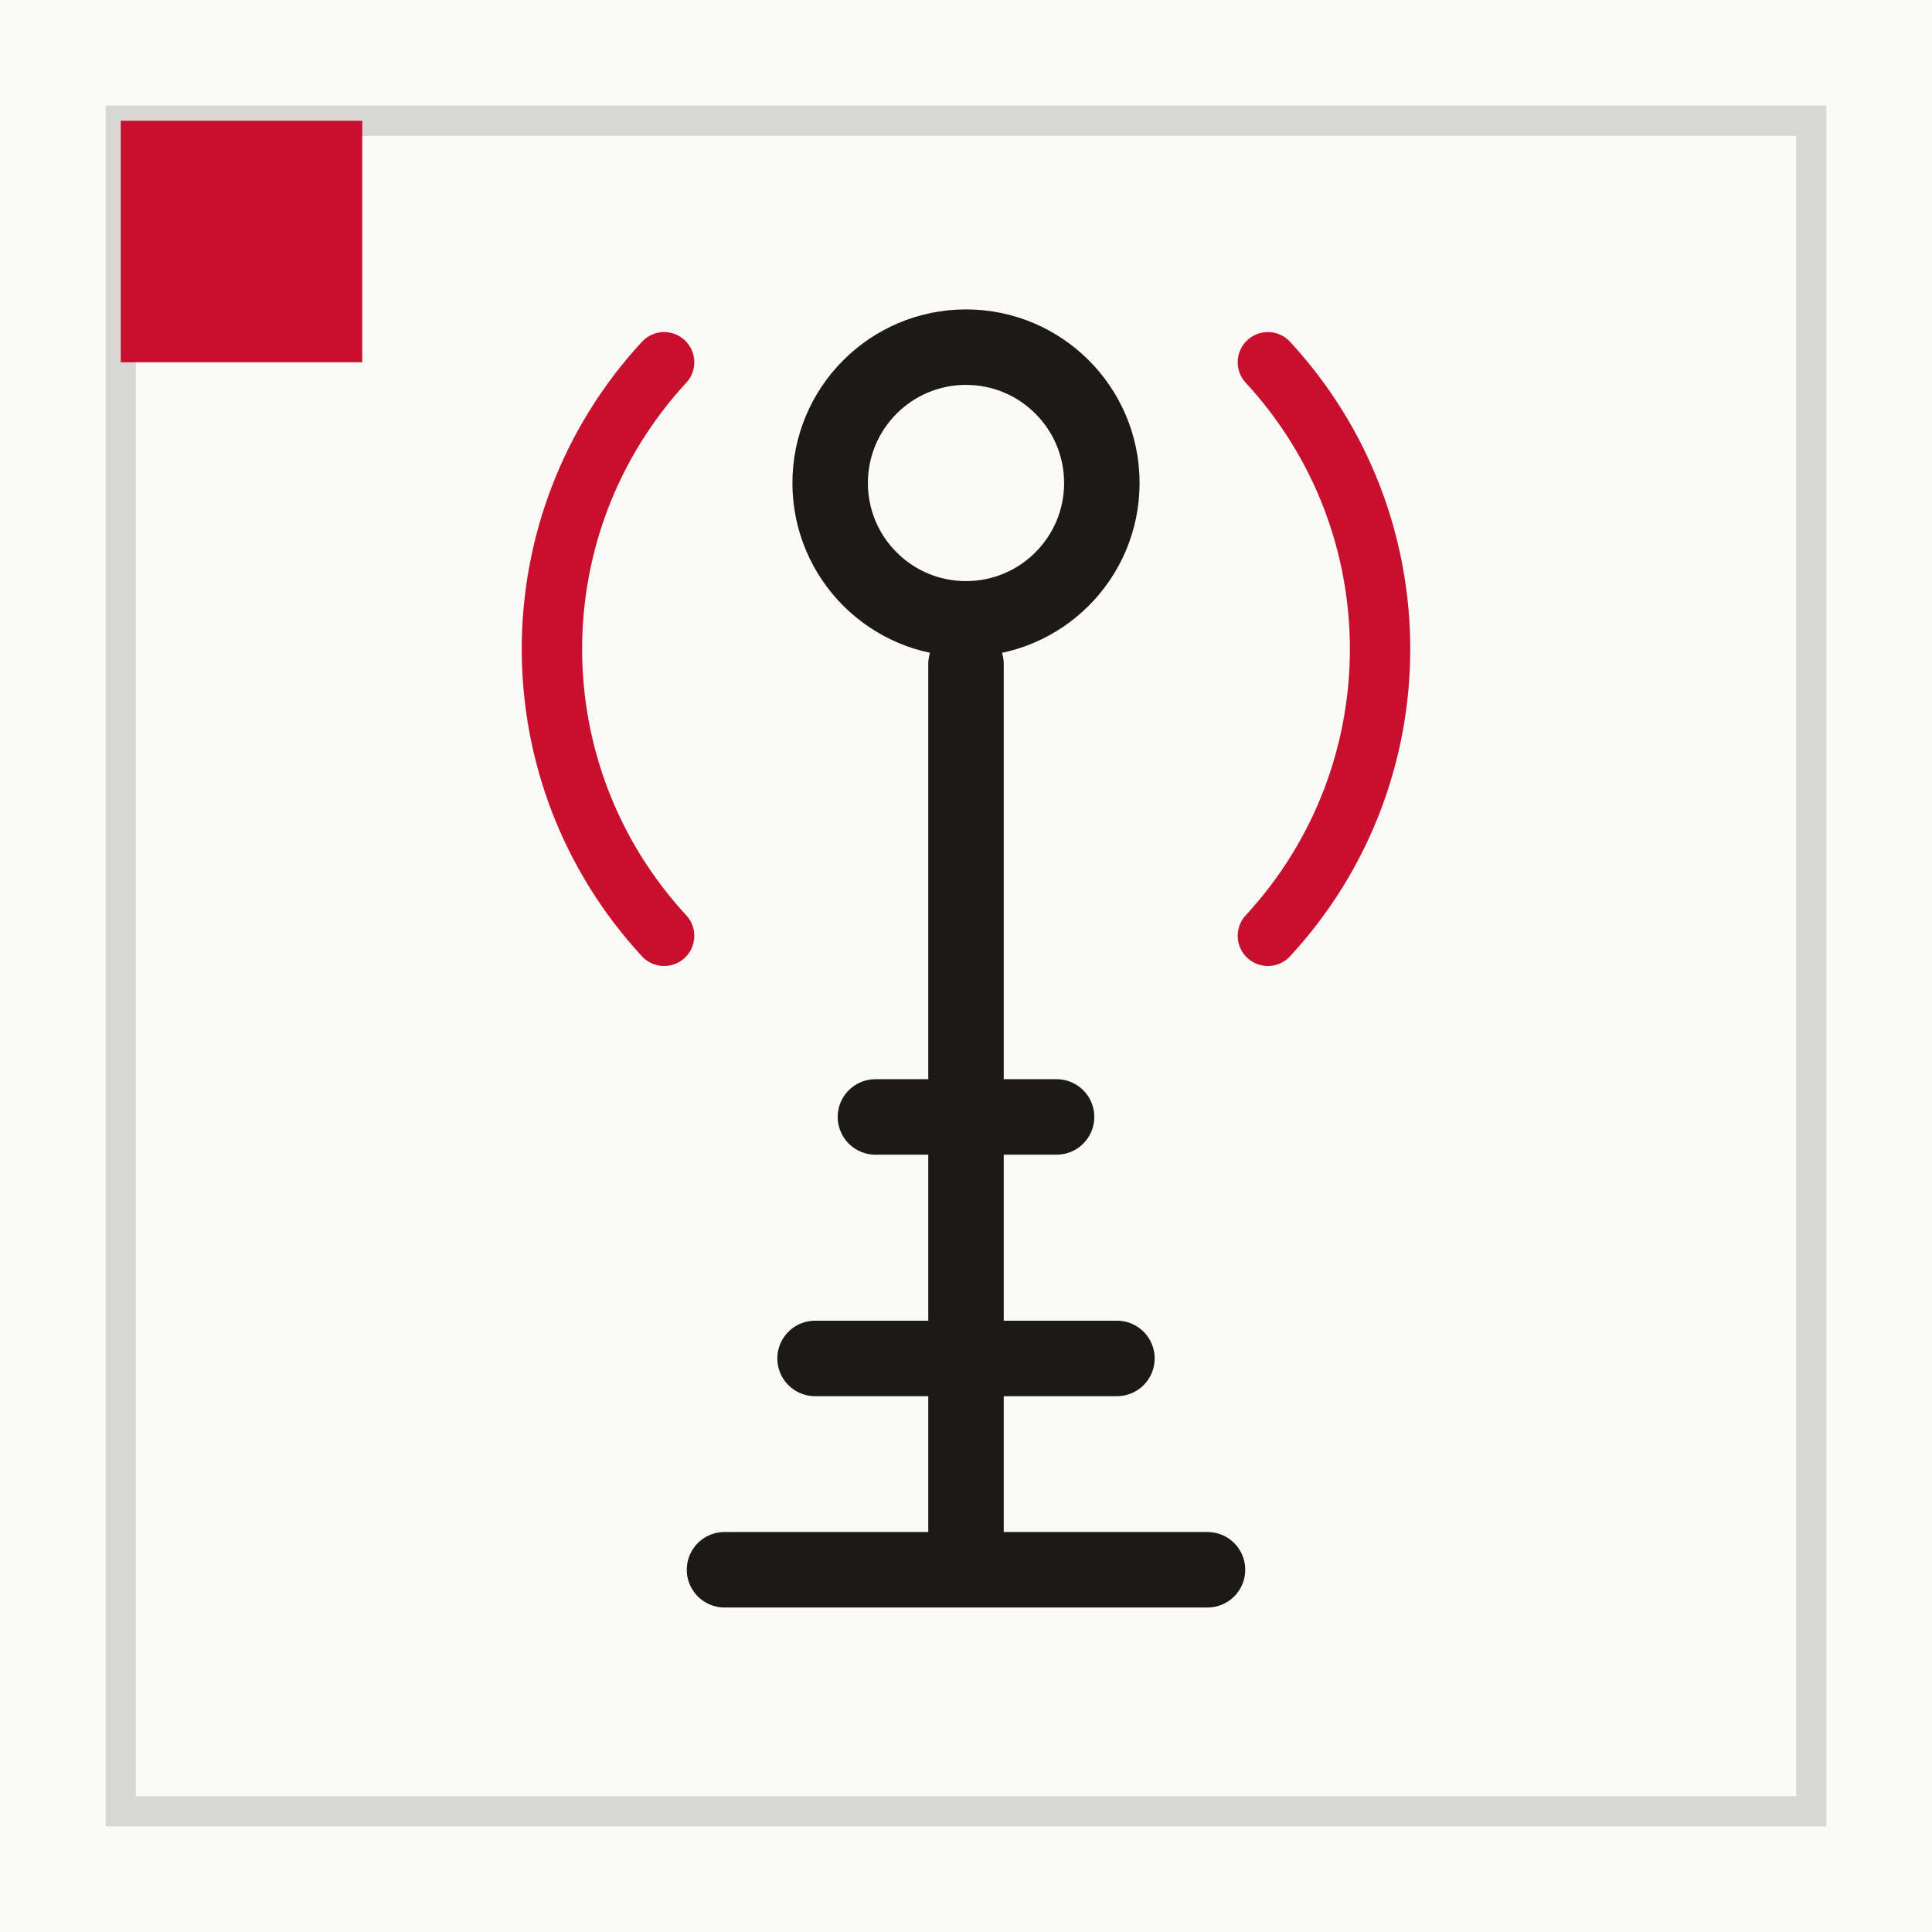
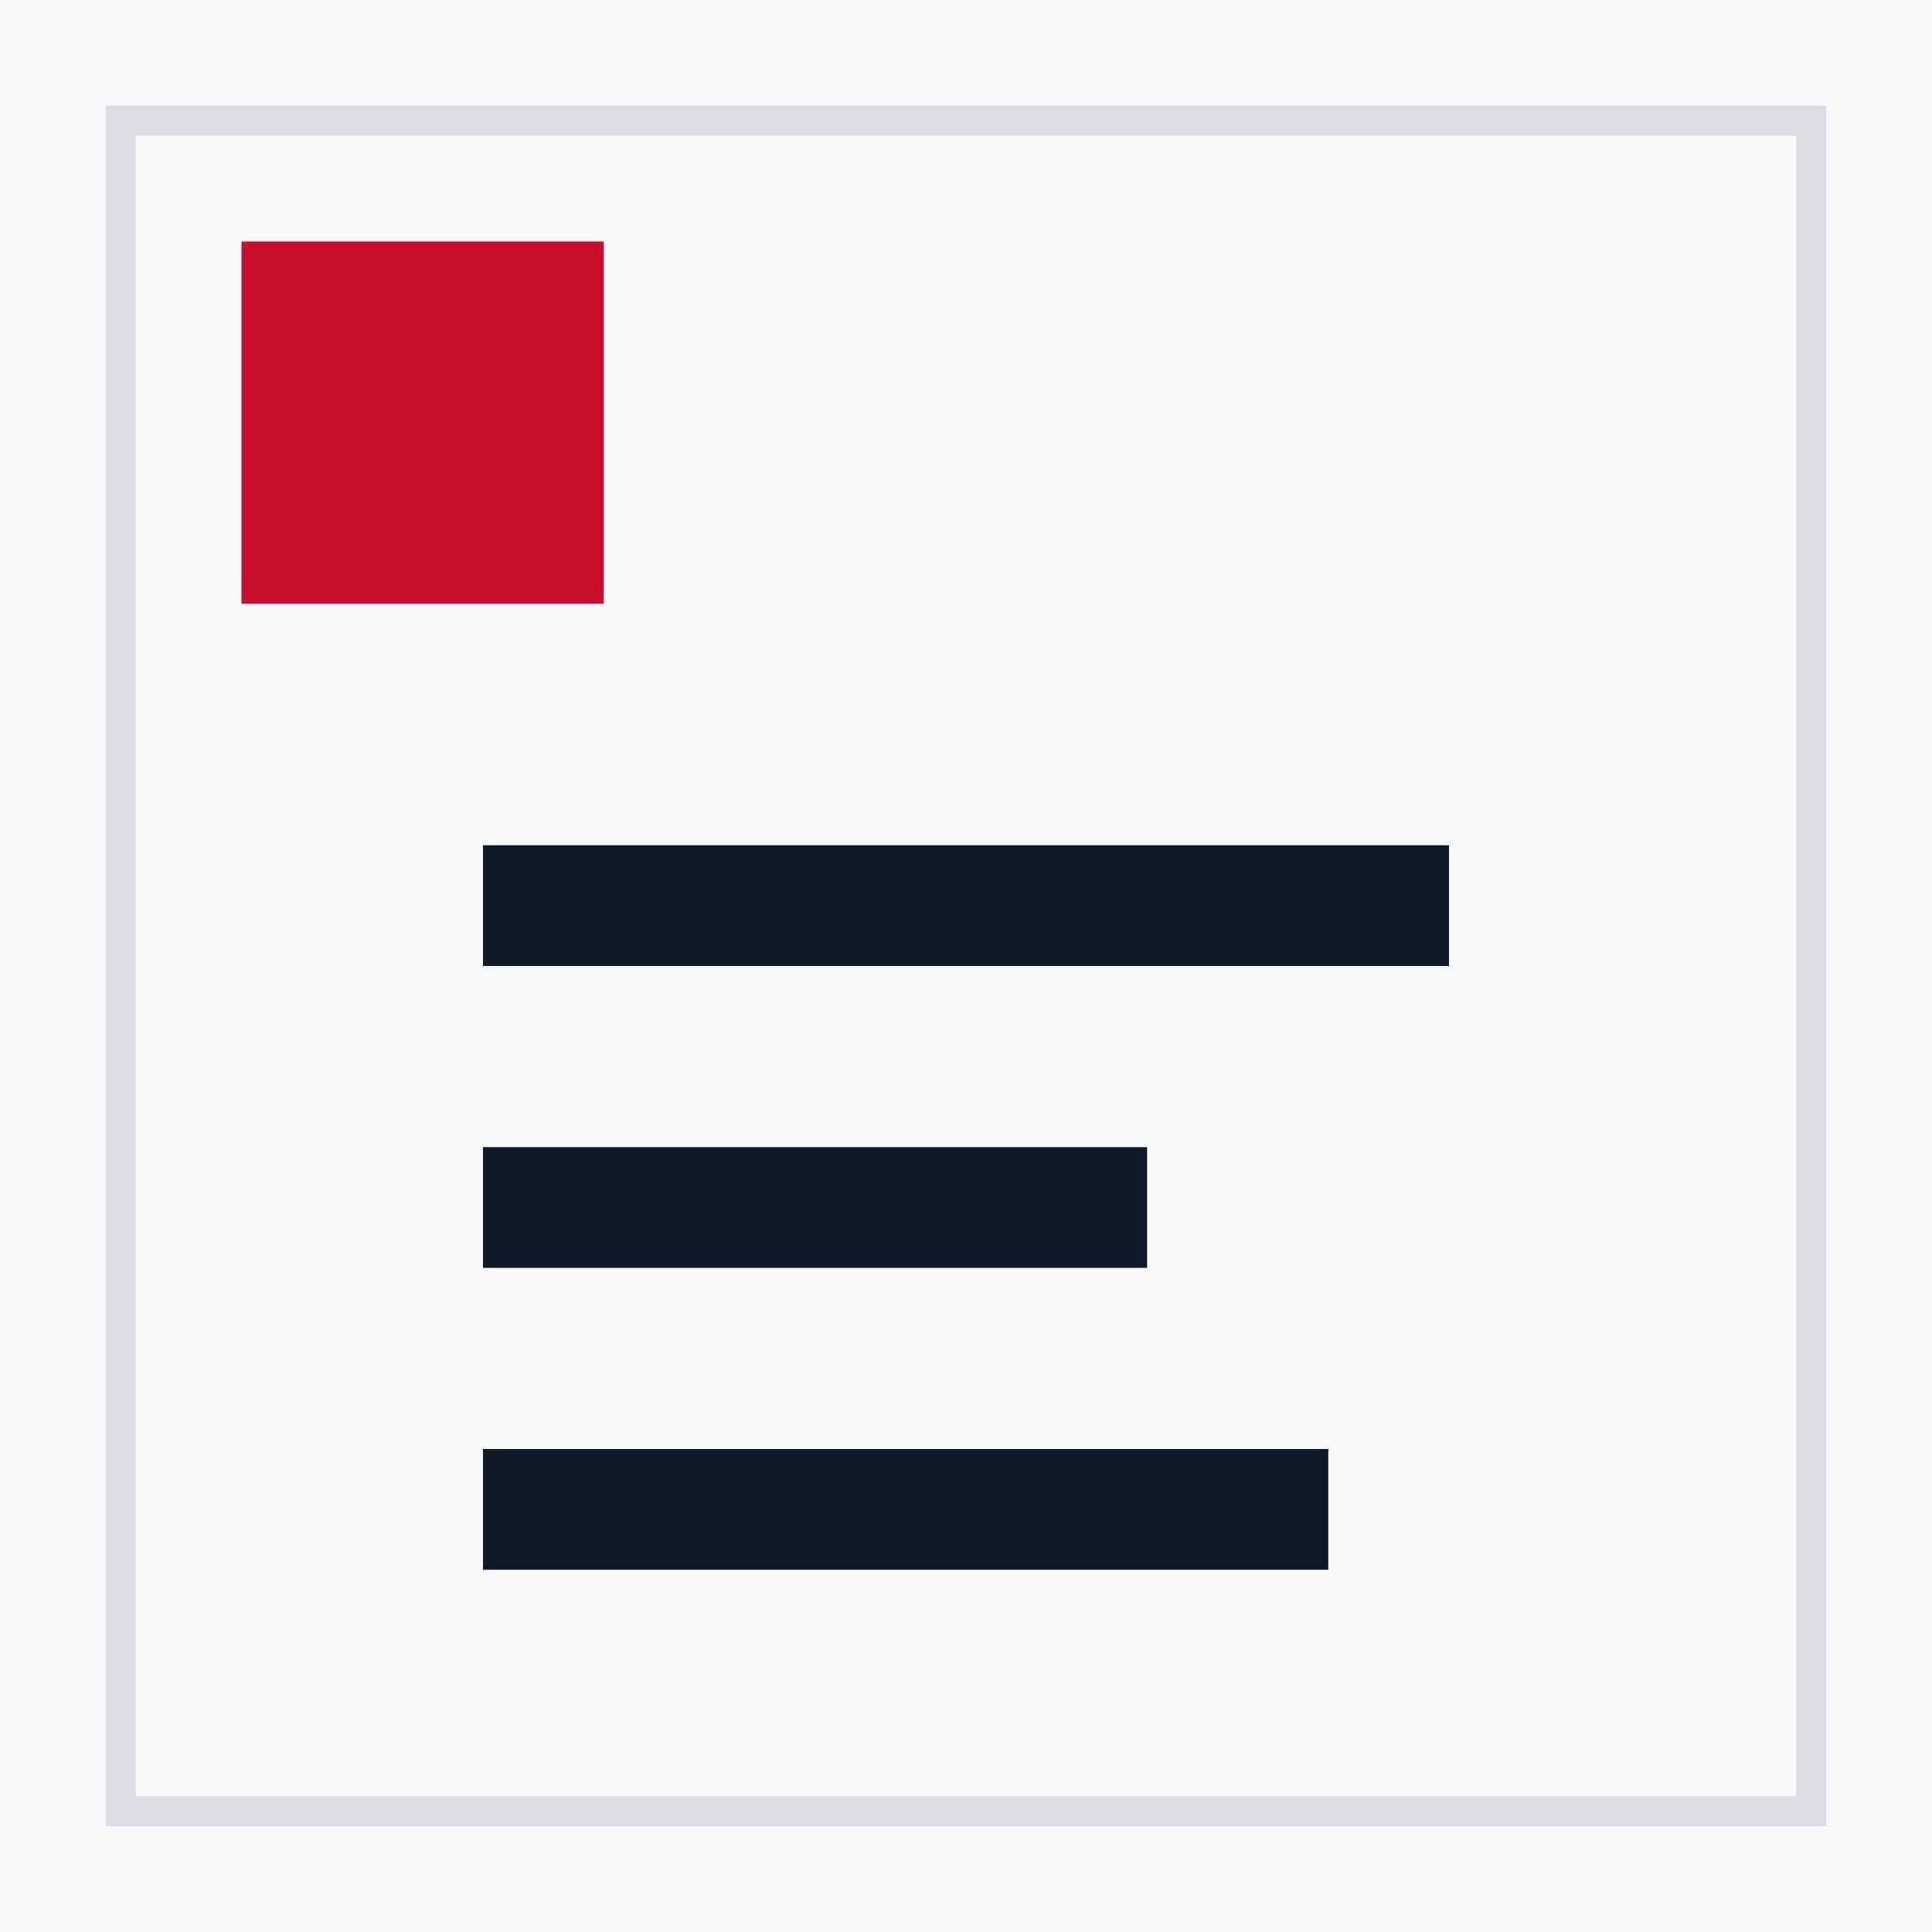
<svg xmlns="http://www.w3.org/2000/svg" viewBox="0 0 64 64">
-   <rect width="64" height="64" fill="#fafaf9" />
-   <rect x="4" y="4" width="56" height="56" fill="none" stroke="#1c1917" stroke-opacity=".16" />
-   <rect x="4" y="4" width="8" height="8" fill="#c8102e" />
-   <g fill="none" stroke="#1c1917" stroke-linecap="round" stroke-linejoin="round">
-     <path d="M32 52V22M24 52h16M27 45h10M29 37h6" stroke-width="2.5" />
-     <circle cx="32" cy="16" r="4.5" stroke-width="2.5" />
-     <path d="M22 12a14 14 0 0 0 0 19M42 12a14 14 0 0 1 0 19" stroke="#c8102e" stroke-width="2" />
+   <rect width="64" height="64" fill="#f8f9fa" />
+   <rect x="4" y="4" width="56" height="56" fill="none" stroke="#111827" stroke-opacity=".12" />
+   <rect x="8" y="8" width="12" height="12" fill="#c8102e" />
+   <g fill="#111827">
+     <path d="M16 28h32v4H16z" />
+     <path d="M16 38h22v4H16z" />
+     <path d="M16 48h28v4H16z" />
  </g>
</svg>
